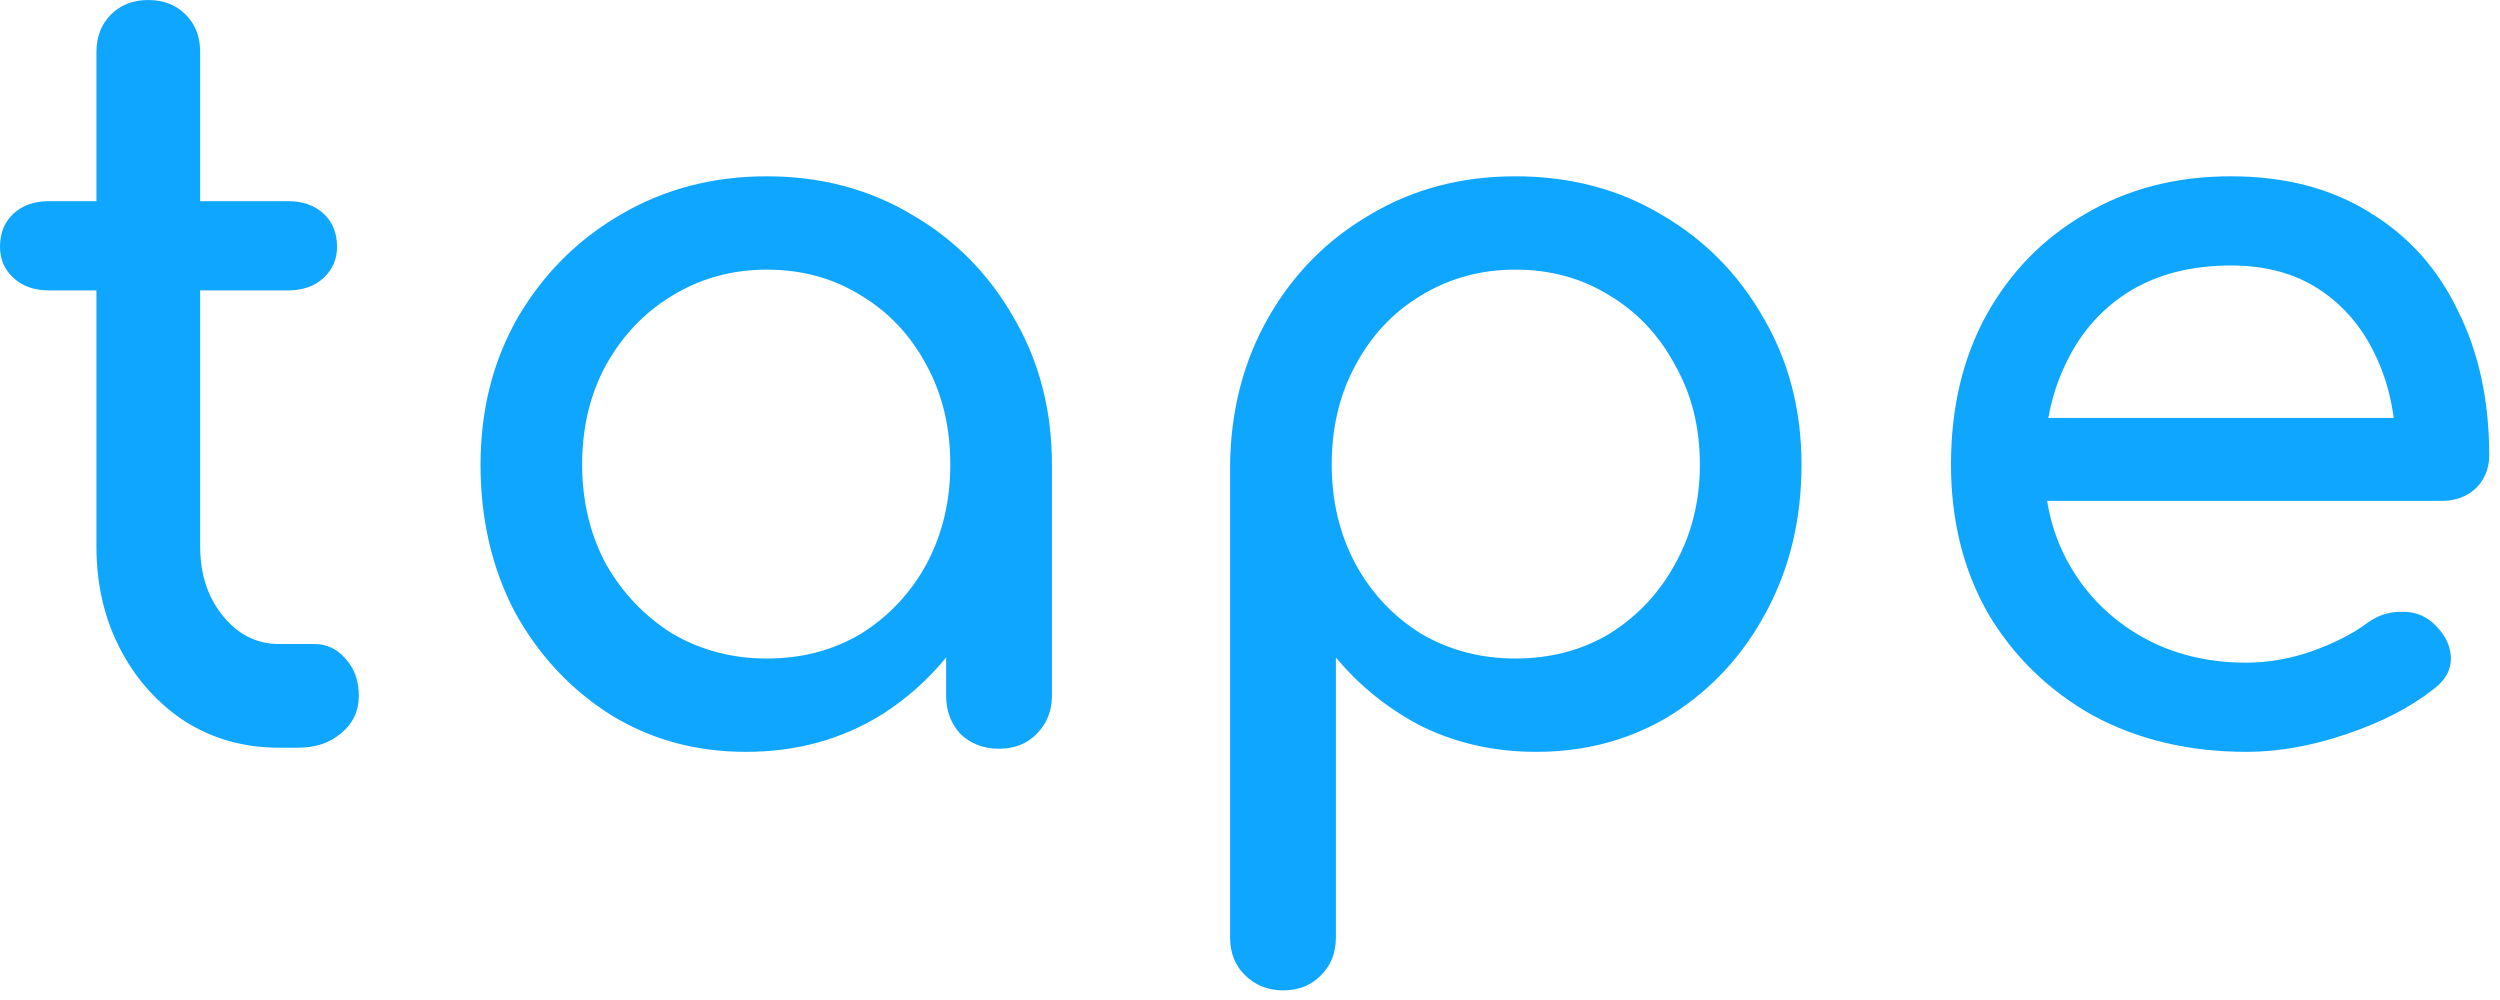
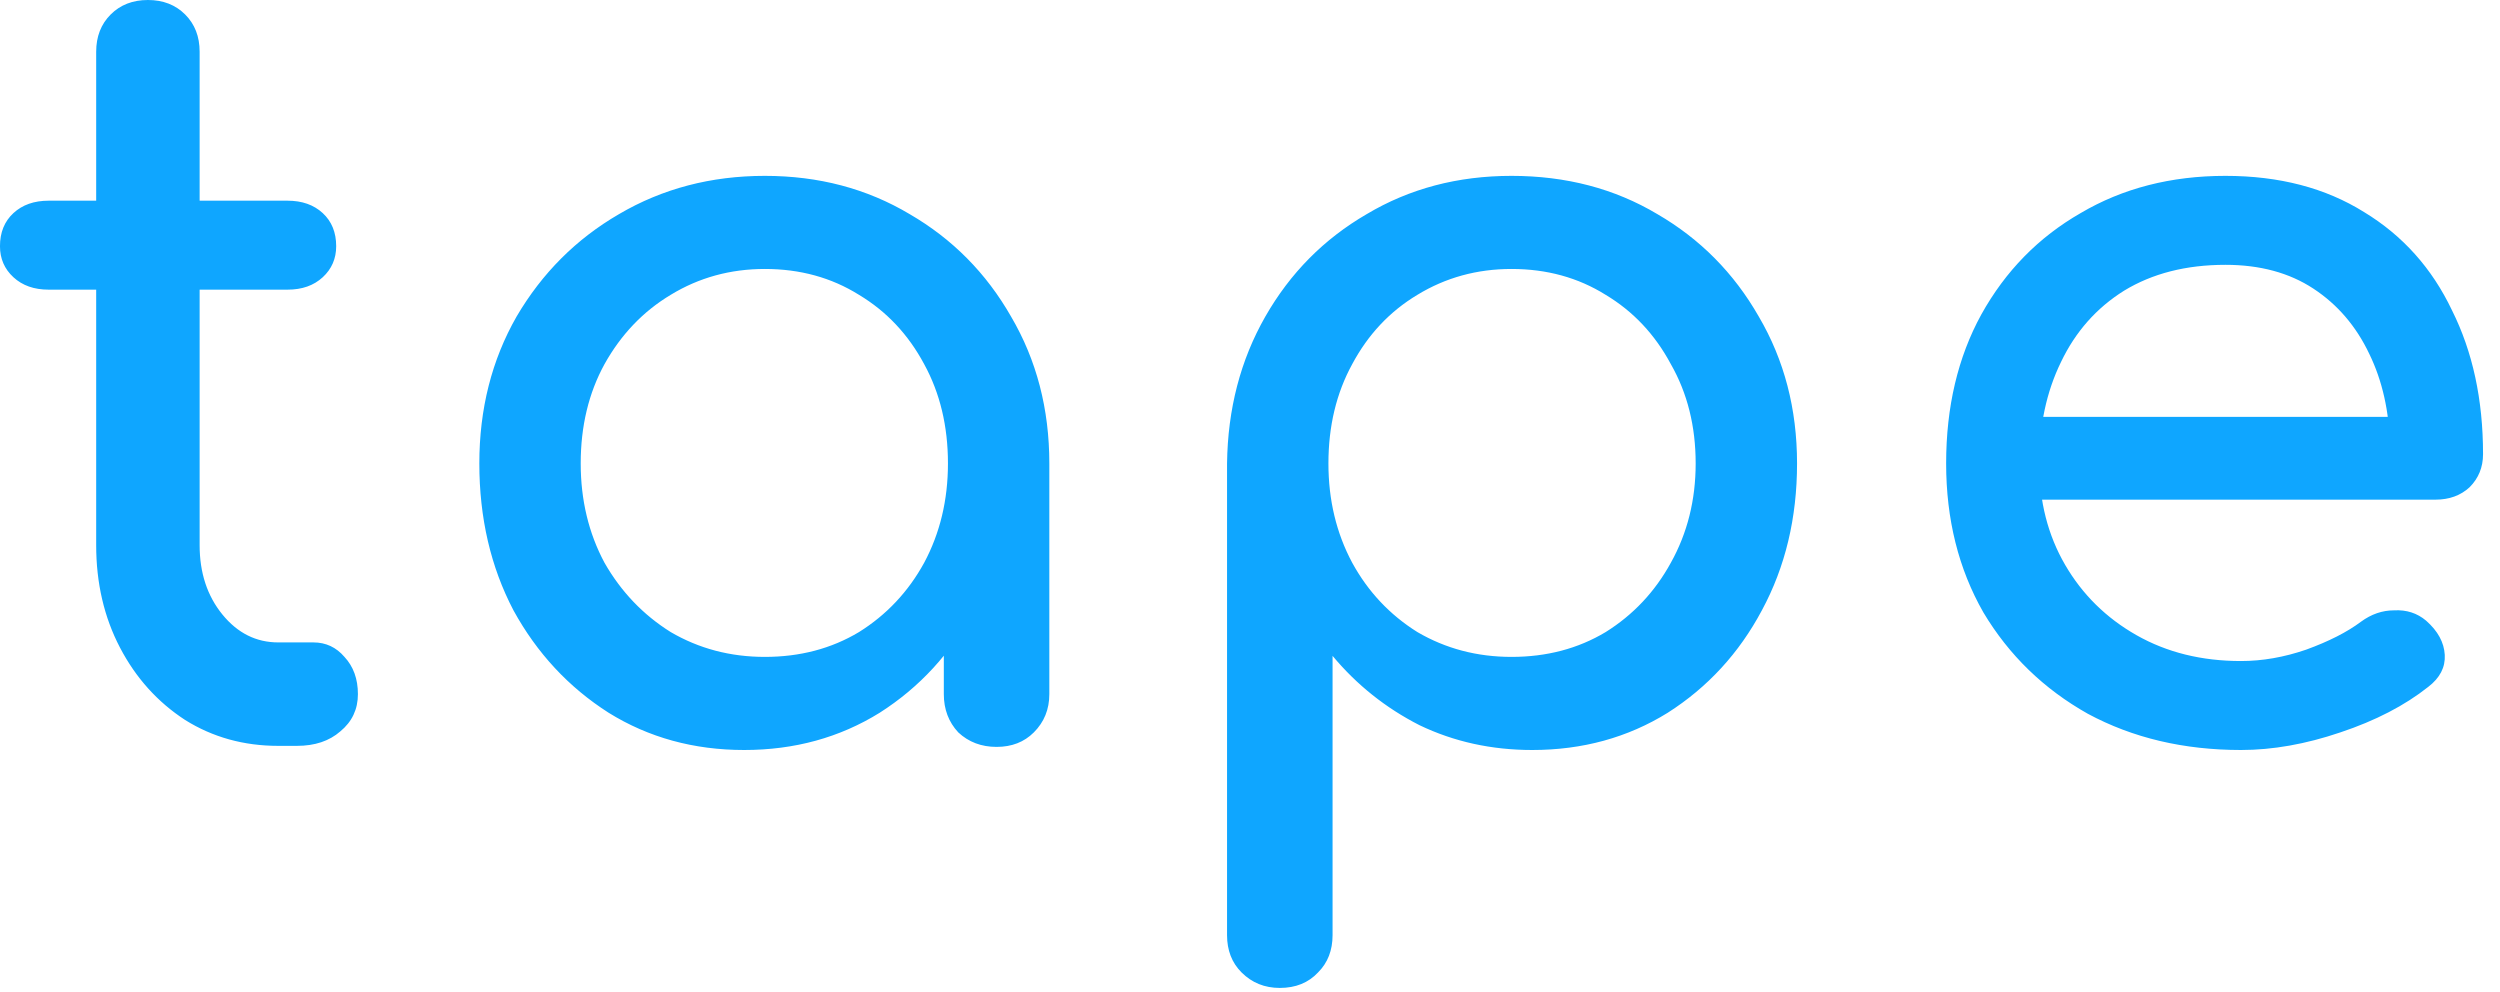
- <svg xmlns="http://www.w3.org/2000/svg" width="135" height="54" viewBox="0 0 135 54" fill="none">
-   <path d="M15.064 40.376C13.197 40.376 11.517 39.909 10.024 38.976C8.531 38.005 7.355 36.699 6.496 35.056C5.637 33.413 5.208 31.565 5.208 29.512V2.8C5.208 1.979 5.469 1.307 5.992 0.784C6.515 0.261 7.187 -2.43187e-05 8.008 -2.43187e-05C8.829 -2.43187e-05 9.501 0.261 10.024 0.784C10.547 1.307 10.808 1.979 10.808 2.8V29.512C10.808 31.005 11.219 32.256 12.04 33.264C12.861 34.272 13.869 34.776 15.064 34.776H16.968C17.64 34.776 18.2 35.037 18.648 35.56C19.133 36.083 19.376 36.755 19.376 37.576C19.376 38.397 19.059 39.069 18.424 39.592C17.826 40.115 17.043 40.376 16.072 40.376H15.064ZM2.632 15.68C1.848 15.68 1.213 15.456 0.728 15.008C0.243 14.56 -0 14 -0 13.328C-0 12.581 0.243 11.984 0.728 11.536C1.213 11.088 1.848 10.864 2.632 10.864H15.568C16.352 10.864 16.987 11.088 17.472 11.536C17.957 11.984 18.2 12.581 18.2 13.328C18.2 14 17.957 14.56 17.472 15.008C16.987 15.456 16.352 15.68 15.568 15.68H2.632ZM40.284 40.6C37.559 40.6 35.114 39.928 32.948 38.584C30.783 37.203 29.066 35.355 27.796 33.04C26.564 30.688 25.948 28.037 25.948 25.088C25.948 22.139 26.62 19.488 27.964 17.136C29.346 14.784 31.194 12.936 33.508 11.592C35.86 10.211 38.492 9.52 41.404 9.52C44.316 9.52 46.93 10.211 49.244 11.592C51.559 12.936 53.388 14.784 54.732 17.136C56.114 19.488 56.804 22.139 56.804 25.088H54.62C54.62 28.037 53.986 30.688 52.716 33.04C51.484 35.355 49.786 37.203 47.62 38.584C45.455 39.928 43.01 40.6 40.284 40.6ZM41.404 35.56C43.308 35.56 45.007 35.112 46.5 34.216C47.994 33.283 49.17 32.032 50.028 30.464C50.887 28.859 51.316 27.067 51.316 25.088C51.316 23.072 50.887 21.28 50.028 19.712C49.17 18.107 47.994 16.856 46.5 15.96C45.007 15.027 43.308 14.56 41.404 14.56C39.538 14.56 37.839 15.027 36.308 15.96C34.815 16.856 33.62 18.107 32.724 19.712C31.866 21.28 31.436 23.072 31.436 25.088C31.436 27.067 31.866 28.859 32.724 30.464C33.62 32.032 34.815 33.283 36.308 34.216C37.839 35.112 39.538 35.56 41.404 35.56ZM53.948 40.432C53.127 40.432 52.436 40.171 51.876 39.648C51.354 39.088 51.092 38.397 51.092 37.576V29.008L52.156 23.072L56.804 25.088V37.576C56.804 38.397 56.524 39.088 55.964 39.648C55.442 40.171 54.77 40.432 53.948 40.432ZM69.281 53.48C68.46 53.48 67.769 53.2 67.21 52.64C66.687 52.117 66.425 51.445 66.425 50.624V25.088C66.463 22.139 67.153 19.488 68.498 17.136C69.841 14.784 71.671 12.936 73.986 11.592C76.3 10.211 78.913 9.52 81.826 9.52C84.775 9.52 87.407 10.211 89.722 11.592C92.036 12.936 93.865 14.784 95.21 17.136C96.591 19.488 97.281 22.139 97.281 25.088C97.281 28.037 96.647 30.688 95.377 33.04C94.145 35.355 92.447 37.203 90.281 38.584C88.116 39.928 85.671 40.6 82.945 40.6C80.743 40.6 78.708 40.152 76.841 39.256C75.012 38.323 73.444 37.072 72.138 35.504V50.624C72.138 51.445 71.876 52.117 71.353 52.64C70.831 53.2 70.14 53.48 69.281 53.48ZM81.826 35.56C83.73 35.56 85.428 35.112 86.921 34.216C88.415 33.283 89.591 32.032 90.45 30.464C91.346 28.859 91.793 27.067 91.793 25.088C91.793 23.072 91.346 21.28 90.45 19.712C89.591 18.107 88.415 16.856 86.921 15.96C85.428 15.027 83.73 14.56 81.826 14.56C79.959 14.56 78.26 15.027 76.73 15.96C75.236 16.856 74.06 18.107 73.201 19.712C72.343 21.28 71.913 23.072 71.913 25.088C71.913 27.067 72.343 28.859 73.201 30.464C74.06 32.032 75.236 33.283 76.73 34.216C78.26 35.112 79.959 35.56 81.826 35.56ZM121.313 40.6C118.214 40.6 115.451 39.947 113.025 38.64C110.635 37.296 108.75 35.467 107.369 33.152C106.025 30.8 105.353 28.112 105.353 25.088C105.353 22.027 105.987 19.339 107.257 17.024C108.563 14.672 110.355 12.843 112.633 11.536C114.91 10.192 117.523 9.52 120.473 9.52C123.385 9.52 125.886 10.173 127.977 11.48C130.067 12.749 131.654 14.523 132.737 16.8C133.857 19.04 134.417 21.635 134.417 24.584C134.417 25.293 134.174 25.891 133.689 26.376C133.203 26.824 132.587 27.048 131.841 27.048H109.273V22.568H131.673L129.377 24.136C129.339 22.269 128.966 20.608 128.257 19.152C127.547 17.659 126.539 16.483 125.233 15.624C123.926 14.765 122.339 14.336 120.473 14.336C118.345 14.336 116.515 14.803 114.985 15.736C113.491 16.669 112.353 17.957 111.569 19.6C110.785 21.205 110.393 23.035 110.393 25.088C110.393 27.141 110.859 28.971 111.793 30.576C112.726 32.181 114.014 33.451 115.657 34.384C117.299 35.317 119.185 35.784 121.313 35.784C122.47 35.784 123.646 35.579 124.841 35.168C126.073 34.72 127.062 34.216 127.809 33.656C128.369 33.245 128.966 33.04 129.601 33.04C130.273 33.003 130.851 33.189 131.337 33.6C131.971 34.16 132.307 34.776 132.345 35.448C132.382 36.12 132.083 36.699 131.449 37.184C130.179 38.192 128.593 39.013 126.689 39.648C124.822 40.283 123.03 40.6 121.313 40.6Z" fill="#0FA6FF" />
+ <svg xmlns="http://www.w3.org/2000/svg" width="116" height="46" viewBox="0 0 116 46" fill="none">
+   <path d="M12.911 34.608C11.311 34.608 9.871 34.208 8.591 33.408C7.311 32.576 6.303 31.456 5.567 30.048C4.831 28.64 4.463 27.056 4.463 25.296V2.4C4.463 1.696 4.687 1.12 5.135 0.672C5.583 0.224 6.159 -9.05991e-05 6.863 -9.05991e-05C7.567 -9.05991e-05 8.143 0.224 8.591 0.672C9.039 1.12 9.263 1.696 9.263 2.4V25.296C9.263 26.576 9.615 27.648 10.319 28.512C11.023 29.376 11.887 29.808 12.911 29.808H14.543C15.119 29.808 15.599 30.032 15.983 30.48C16.399 30.928 16.607 31.504 16.607 32.208C16.607 32.912 16.335 33.488 15.791 33.936C15.279 34.384 14.607 34.608 13.775 34.608H12.911ZM2.255 13.44C1.583 13.44 1.039 13.248 0.623 12.864C0.207 12.48 -0.001 12 -0.001 11.424C-0.001 10.784 0.207 10.272 0.623 9.888C1.039 9.504 1.583 9.312 2.255 9.312H13.343C14.015 9.312 14.559 9.504 14.975 9.888C15.391 10.272 15.599 10.784 15.599 11.424C15.599 12 15.391 12.48 14.975 12.864C14.559 13.248 14.015 13.44 13.343 13.44H2.255ZM34.529 34.8C32.193 34.8 30.097 34.224 28.241 33.072C26.385 31.888 24.913 30.304 23.825 28.32C22.769 26.304 22.241 24.032 22.241 21.504C22.241 18.976 22.817 16.704 23.969 14.688C25.153 12.672 26.737 11.088 28.721 9.936C30.737 8.752 32.993 8.16 35.489 8.16C37.985 8.16 40.225 8.752 42.209 9.936C44.193 11.088 45.761 12.672 46.913 14.688C48.097 16.704 48.689 18.976 48.689 21.504H46.817C46.817 24.032 46.273 26.304 45.185 28.32C44.129 30.304 42.673 31.888 40.817 33.072C38.961 34.224 36.865 34.8 34.529 34.8ZM35.489 30.48C37.121 30.48 38.577 30.096 39.857 29.328C41.137 28.528 42.145 27.456 42.881 26.112C43.617 24.736 43.985 23.2 43.985 21.504C43.985 19.776 43.617 18.24 42.881 16.896C42.145 15.52 41.137 14.448 39.857 13.68C38.577 12.88 37.121 12.48 35.489 12.48C33.889 12.48 32.433 12.88 31.121 13.68C29.841 14.448 28.817 15.52 28.049 16.896C27.313 18.24 26.945 19.776 26.945 21.504C26.945 23.2 27.313 24.736 28.049 26.112C28.817 27.456 29.841 28.528 31.121 29.328C32.433 30.096 33.889 30.48 35.489 30.48ZM46.241 34.656C45.537 34.656 44.945 34.432 44.465 33.984C44.017 33.504 43.793 32.912 43.793 32.208V24.864L44.705 19.776L48.689 21.504V32.208C48.689 32.912 48.449 33.504 47.969 33.984C47.521 34.432 46.945 34.656 46.241 34.656ZM59.383 45.84C58.679 45.84 58.087 45.6 57.607 45.12C57.159 44.672 56.935 44.096 56.935 43.392V21.504C56.967 18.976 57.559 16.704 58.711 14.688C59.863 12.672 61.431 11.088 63.415 9.936C65.399 8.752 67.639 8.16 70.135 8.16C72.663 8.16 74.919 8.752 76.903 9.936C78.887 11.088 80.455 12.672 81.607 14.688C82.791 16.704 83.383 18.976 83.383 21.504C83.383 24.032 82.839 26.304 81.751 28.32C80.695 30.304 79.239 31.888 77.383 33.072C75.527 34.224 73.431 34.8 71.095 34.8C69.207 34.8 67.463 34.416 65.863 33.648C64.295 32.848 62.951 31.776 61.831 30.432V43.392C61.831 44.096 61.607 44.672 61.159 45.12C60.711 45.6 60.119 45.84 59.383 45.84ZM70.135 30.48C71.767 30.48 73.223 30.096 74.503 29.328C75.783 28.528 76.791 27.456 77.527 26.112C78.295 24.736 78.679 23.2 78.679 21.504C78.679 19.776 78.295 18.24 77.527 16.896C76.791 15.52 75.783 14.448 74.503 13.68C73.223 12.88 71.767 12.48 70.135 12.48C68.535 12.48 67.079 12.88 65.767 13.68C64.487 14.448 63.479 15.52 62.743 16.896C62.007 18.24 61.639 19.776 61.639 21.504C61.639 23.2 62.007 24.736 62.743 26.112C63.479 27.456 64.487 28.528 65.767 29.328C67.079 30.096 68.535 30.48 70.135 30.48ZM103.981 34.8C101.325 34.8 98.957 34.24 96.877 33.12C94.829 31.968 93.213 30.4 92.029 28.416C90.877 26.4 90.301 24.096 90.301 21.504C90.301 18.88 90.845 16.576 91.933 14.592C93.053 12.576 94.589 11.008 96.541 9.888C98.493 8.736 100.733 8.16 103.261 8.16C105.757 8.16 107.901 8.72 109.693 9.84C111.485 10.928 112.845 12.448 113.773 14.4C114.733 16.32 115.213 18.544 115.213 21.072C115.213 21.68 115.005 22.192 114.589 22.608C114.173 22.992 113.645 23.184 113.005 23.184H93.661V19.344H112.861L110.893 20.688C110.861 19.088 110.541 17.664 109.933 16.416C109.325 15.136 108.461 14.128 107.341 13.392C106.221 12.656 104.861 12.288 103.261 12.288C101.437 12.288 99.869 12.688 98.557 13.488C97.277 14.288 96.301 15.392 95.629 16.8C94.957 18.176 94.621 19.744 94.621 21.504C94.621 23.264 95.021 24.832 95.821 26.208C96.621 27.584 97.725 28.672 99.133 29.472C100.541 30.272 102.157 30.672 103.981 30.672C104.973 30.672 105.981 30.496 107.005 30.144C108.061 29.76 108.909 29.328 109.549 28.848C110.029 28.496 110.541 28.32 111.085 28.32C111.661 28.288 112.157 28.448 112.573 28.8C113.117 29.28 113.405 29.808 113.437 30.384C113.469 30.96 113.213 31.456 112.669 31.872C111.581 32.736 110.221 33.44 108.589 33.984C106.989 34.528 105.453 34.8 103.981 34.8Z" fill="#0FA6FF" />
</svg>
